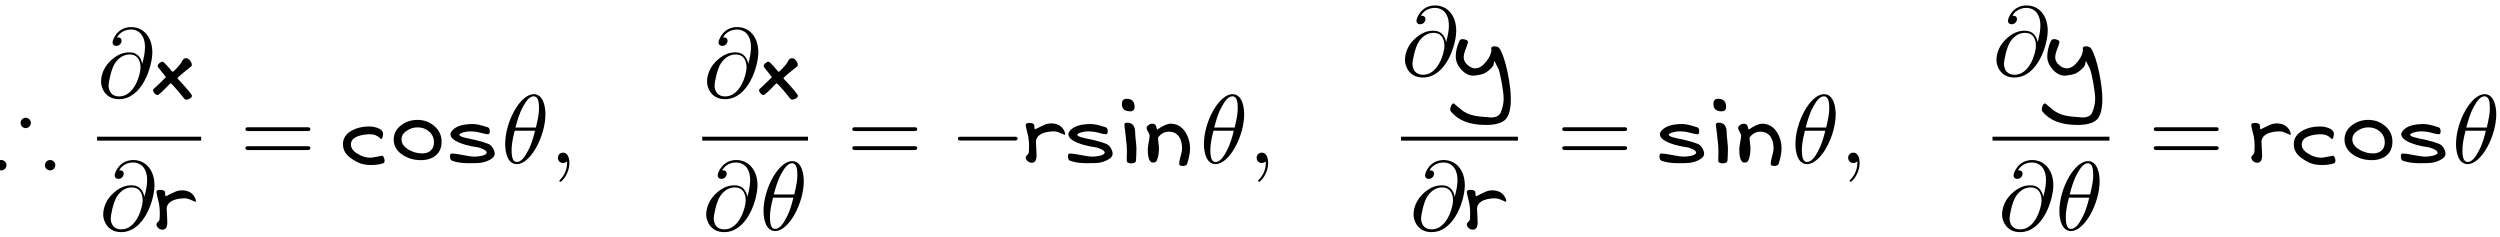
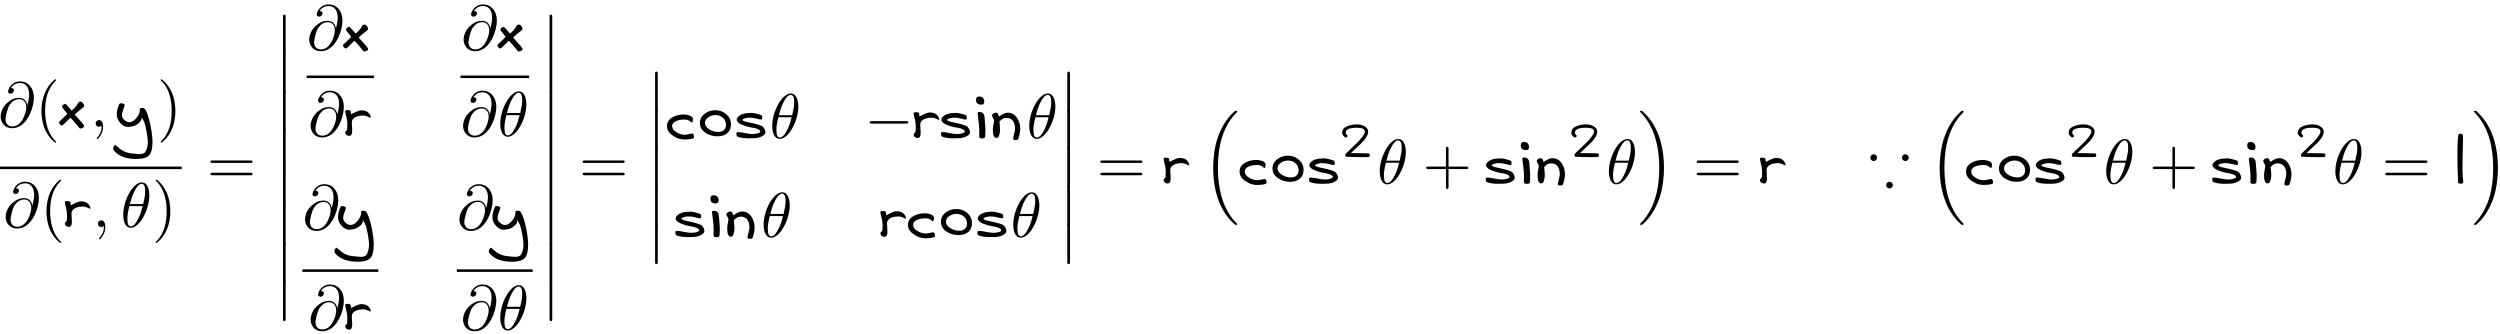
- <svg xmlns="http://www.w3.org/2000/svg" xmlns:xlink="http://www.w3.org/1999/xlink" width="255.24" height="24.13" viewBox="0 0 255.24 24.13">
+ <svg xmlns="http://www.w3.org/2000/svg" xmlns:xlink="http://www.w3.org/1999/xlink" width="393.354" height="52.408" viewBox="0 0 393.354 52.408">
  <defs>
    <g>
      <g id="glyph-0-0">
-         <path d="M 3.844 -4.094 C 3.844 -4.391 3.609 -4.625 3.312 -4.625 C 3.031 -4.625 2.797 -4.391 2.797 -4.094 C 2.797 -3.812 3.031 -3.562 3.312 -3.562 C 3.594 -3.562 3.844 -3.797 3.844 -4.094 Z M 6.344 0.219 C 6.344 -0.062 6.094 -0.312 5.812 -0.312 C 5.516 -0.312 5.281 -0.062 5.281 0.219 C 5.281 0.516 5.516 0.75 5.812 0.75 C 6.094 0.75 6.344 0.516 6.344 0.219 Z M 1.359 0.219 C 1.359 -0.062 1.109 -0.312 0.828 -0.312 C 0.531 -0.312 0.297 -0.062 0.297 0.219 C 0.297 0.516 0.531 0.75 0.828 0.75 C 1.109 0.75 1.359 0.516 1.359 0.219 Z M 1.359 0.219 " />
+         <path d="M 5.641 -4.562 C 5.641 -6.141 4.719 -7.141 3.484 -7.141 C 2.047 -7.141 1.578 -5.844 1.578 -5.562 C 1.578 -5.422 1.672 -5.219 1.969 -5.219 C 2.297 -5.219 2.5 -5.516 2.5 -5.734 C 2.5 -6.094 2.188 -6.094 2.031 -6.094 C 2.469 -6.828 3.188 -6.891 3.469 -6.891 C 4.203 -6.891 4.891 -6.375 4.891 -5.078 C 4.891 -4.688 4.828 -4.188 4.609 -3.375 C 4.516 -4 4.109 -4.562 3.328 -4.562 C 2.719 -4.562 2.078 -4.391 1.297 -3.625 C 0.469 -2.797 0.406 -1.859 0.406 -1.562 C 0.406 -0.938 0.844 0.219 2.234 0.219 C 4.609 0.219 5.641 -3.125 5.641 -4.562 Z M 4.438 -3.016 C 4.438 -2.297 3.797 -0.062 2.266 -0.062 C 1.172 -0.062 1.172 -1.094 1.172 -1.188 C 1.172 -1.453 1.422 -2.844 1.828 -3.453 C 2.219 -4.016 2.719 -4.344 3.328 -4.344 C 4.422 -4.344 4.438 -3.219 4.438 -3.016 Z M 4.438 -3.016 " />
+       </g>
+       <g id="glyph-0-1">
+         <path d="M 2.031 -0.016 C 2.031 -0.672 1.781 -1.062 1.391 -1.062 C 1.062 -1.062 0.859 -0.812 0.859 -0.531 C 0.859 -0.266 1.062 0 1.391 0 C 1.5 0 1.641 -0.047 1.734 -0.125 C 1.766 -0.156 1.781 -0.156 1.781 -0.156 C 1.781 -0.156 1.797 -0.156 1.797 -0.016 C 1.797 0.734 1.453 1.328 1.125 1.656 C 1.016 1.766 1.016 1.781 1.016 1.812 C 1.016 1.891 1.062 1.922 1.109 1.922 C 1.219 1.922 2.031 1.156 2.031 -0.016 Z M 2.031 -0.016 " />
+       </g>
+       <g id="glyph-0-2">
+         <path d="M 4.531 -4.984 C 4.531 -5.641 4.359 -7.031 3.344 -7.031 C 1.953 -7.031 0.422 -4.219 0.422 -1.938 C 0.422 -1 0.703 0.109 1.609 0.109 C 3.016 0.109 4.531 -2.75 4.531 -4.984 Z M 3.562 -3.625 L 1.469 -3.625 C 1.641 -4.25 1.844 -5.047 2.25 -5.766 C 2.516 -6.25 2.875 -6.812 3.328 -6.812 C 3.812 -6.812 3.875 -6.172 3.875 -5.609 C 3.875 -5.109 3.797 -4.609 3.562 -3.625 Z M 3.469 -3.297 C 3.359 -2.844 3.156 -2 2.766 -1.281 C 2.422 -0.594 2.047 -0.109 1.609 -0.109 C 1.281 -0.109 1.078 -0.406 1.078 -1.328 C 1.078 -1.75 1.141 -2.328 1.391 -3.297 Z M 3.469 -3.297 " />
      </g>
      <g id="glyph-1-0">
-         <path d="M 5.641 -4.562 C 5.641 -6.141 4.719 -7.141 3.484 -7.141 C 2.047 -7.141 1.578 -5.844 1.578 -5.562 C 1.578 -5.422 1.672 -5.219 1.969 -5.219 C 2.297 -5.219 2.5 -5.516 2.5 -5.734 C 2.5 -6.094 2.188 -6.094 2.031 -6.094 C 2.469 -6.828 3.188 -6.891 3.469 -6.891 C 4.203 -6.891 4.891 -6.375 4.891 -5.078 C 4.891 -4.688 4.828 -4.188 4.609 -3.375 C 4.516 -4 4.109 -4.562 3.328 -4.562 C 2.719 -4.562 2.078 -4.391 1.297 -3.625 C 0.469 -2.797 0.406 -1.859 0.406 -1.562 C 0.406 -0.938 0.844 0.219 2.234 0.219 C 4.609 0.219 5.641 -3.125 5.641 -4.562 Z M 4.438 -3.016 C 4.438 -2.297 3.797 -0.062 2.266 -0.062 C 1.172 -0.062 1.172 -1.094 1.172 -1.188 C 1.172 -1.453 1.422 -2.844 1.828 -3.453 C 2.219 -4.016 2.719 -4.344 3.328 -4.344 C 4.422 -4.344 4.438 -3.219 4.438 -3.016 Z M 4.438 -3.016 " />
+         <path d="M 3.297 2.391 C 3.297 2.359 3.297 2.344 3.125 2.172 C 1.891 0.922 1.562 -0.969 1.562 -2.5 C 1.562 -4.234 1.938 -5.969 3.172 -7.203 C 3.297 -7.328 3.297 -7.344 3.297 -7.375 C 3.297 -7.453 3.266 -7.484 3.203 -7.484 C 3.094 -7.484 2.203 -6.797 1.609 -5.531 C 1.109 -4.438 0.984 -3.328 0.984 -2.5 C 0.984 -1.719 1.094 -0.516 1.641 0.625 C 2.25 1.844 3.094 2.5 3.203 2.5 C 3.266 2.5 3.297 2.469 3.297 2.391 Z M 3.297 2.391 " />
      </g>
      <g id="glyph-1-1">
-         <path d="M 4.531 -4.984 C 4.531 -5.641 4.359 -7.031 3.344 -7.031 C 1.953 -7.031 0.422 -4.219 0.422 -1.938 C 0.422 -1 0.703 0.109 1.609 0.109 C 3.016 0.109 4.531 -2.75 4.531 -4.984 Z M 3.562 -3.625 L 1.469 -3.625 C 1.641 -4.25 1.844 -5.047 2.25 -5.766 C 2.516 -6.25 2.875 -6.812 3.328 -6.812 C 3.812 -6.812 3.875 -6.172 3.875 -5.609 C 3.875 -5.109 3.797 -4.609 3.562 -3.625 Z M 3.469 -3.297 C 3.359 -2.844 3.156 -2 2.766 -1.281 C 2.422 -0.594 2.047 -0.109 1.609 -0.109 C 1.281 -0.109 1.078 -0.406 1.078 -1.328 C 1.078 -1.75 1.141 -2.328 1.391 -3.297 Z M 3.469 -3.297 " />
+         <path d="M 2.875 -2.5 C 2.875 -3.266 2.766 -4.469 2.219 -5.609 C 1.625 -6.828 0.766 -7.484 0.672 -7.484 C 0.609 -7.484 0.562 -7.438 0.562 -7.375 C 0.562 -7.344 0.562 -7.328 0.75 -7.141 C 1.734 -6.156 2.297 -4.578 2.297 -2.5 C 2.297 -0.781 1.938 0.969 0.703 2.219 C 0.562 2.344 0.562 2.359 0.562 2.391 C 0.562 2.453 0.609 2.5 0.672 2.5 C 0.766 2.5 1.672 1.812 2.25 0.547 C 2.766 -0.547 2.875 -1.656 2.875 -2.5 Z M 2.875 -2.5 " />
      </g>
      <g id="glyph-1-2">
-         <path d="M 2.031 -0.016 C 2.031 -0.672 1.781 -1.062 1.391 -1.062 C 1.062 -1.062 0.859 -0.812 0.859 -0.531 C 0.859 -0.266 1.062 0 1.391 0 C 1.5 0 1.641 -0.047 1.734 -0.125 C 1.766 -0.156 1.781 -0.156 1.781 -0.156 C 1.781 -0.156 1.797 -0.156 1.797 -0.016 C 1.797 0.734 1.453 1.328 1.125 1.656 C 1.016 1.766 1.016 1.781 1.016 1.812 C 1.016 1.891 1.062 1.922 1.109 1.922 C 1.219 1.922 2.031 1.156 2.031 -0.016 Z M 2.031 -0.016 " />
+         <path d="M 7.188 -3.453 C 7.188 -3.656 7 -3.656 6.859 -3.656 L 0.891 -3.656 C 0.75 -3.656 0.562 -3.656 0.562 -3.453 C 0.562 -3.266 0.75 -3.266 0.891 -3.266 L 6.844 -3.266 C 7 -3.266 7.188 -3.266 7.188 -3.453 Z M 7.188 -1.531 C 7.188 -1.719 7 -1.719 6.844 -1.719 L 0.891 -1.719 C 0.75 -1.719 0.562 -1.719 0.562 -1.531 C 0.562 -1.328 0.75 -1.328 0.891 -1.328 L 6.859 -1.328 C 7 -1.328 7.188 -1.328 7.188 -1.531 Z M 7.188 -1.531 " />
+       </g>
+       <g id="glyph-1-3">
+         <path d="M 7.188 -2.5 C 7.188 -2.688 7 -2.688 6.859 -2.688 L 4.078 -2.688 L 4.078 -5.484 C 4.078 -5.625 4.078 -5.812 3.875 -5.812 C 3.672 -5.812 3.672 -5.625 3.672 -5.484 L 3.672 -2.688 L 0.891 -2.688 C 0.75 -2.688 0.562 -2.688 0.562 -2.5 C 0.562 -2.297 0.75 -2.297 0.891 -2.297 L 3.672 -2.297 L 3.672 0.5 C 3.672 0.641 3.672 0.828 3.875 0.828 C 4.078 0.828 4.078 0.641 4.078 0.5 L 4.078 -2.297 L 6.859 -2.297 C 7 -2.297 7.188 -2.297 7.188 -2.5 Z M 7.188 -2.5 " />
      </g>
      <g id="glyph-2-0">
        <path d="M 0.344 -3.156 C 0.344 -3.258 0.398 -3.359 0.516 -3.453 C 0.629 -3.555 0.738 -3.609 0.844 -3.609 C 0.914 -3.609 1.082 -3.457 1.344 -3.156 L 1.844 -2.578 C 1.926 -2.578 2.094 -2.719 2.344 -3 C 2.594 -3.27 2.742 -3.469 2.797 -3.594 C 2.91 -3.844 3.055 -3.969 3.234 -3.969 C 3.379 -3.969 3.516 -3.891 3.641 -3.734 C 3.766 -3.578 3.828 -3.426 3.828 -3.281 C 3.828 -3.207 3.801 -3.148 3.75 -3.109 L 2.984 -2.5 C 2.566 -2.156 2.359 -1.957 2.359 -1.906 C 3.348 -0.852 3.844 -0.258 3.844 -0.125 C 3.844 -0.02 3.77 0.07 3.625 0.156 C 3.5 0.227 3.379 0.266 3.266 0.266 C 3.18 0.266 3.117 0.238 3.078 0.188 C 2.773 -0.176 2.535 -0.469 2.359 -0.688 C 1.953 -1.164 1.711 -1.406 1.641 -1.406 C 0.879 -0.602 0.445 -0.203 0.344 -0.203 C 0.238 -0.203 0.133 -0.258 0.031 -0.375 C -0.07 -0.488 -0.125 -0.594 -0.125 -0.688 C -0.125 -0.738 -0.109 -0.781 -0.078 -0.812 C 0.223 -1.082 0.645 -1.488 1.188 -2.031 C 1.164 -2.062 1.008 -2.258 0.719 -2.625 C 0.469 -2.926 0.344 -3.102 0.344 -3.156 Z M 0.344 -3.156 " />
      </g>
      <g id="glyph-2-1">
+         <path d="M 0.469 -3.703 C 0.57 -3.703 0.68 -3.676 0.797 -3.625 C 0.93 -3.57 1 -3.5 1 -3.406 C 1 -3.332 0.926 -3.109 0.781 -2.734 C 0.633 -2.359 0.562 -2.062 0.562 -1.844 C 0.562 -1.562 0.688 -1.305 0.938 -1.078 C 1.195 -0.836 1.469 -0.719 1.75 -0.719 C 2.125 -0.719 2.492 -0.945 2.859 -1.406 C 3.211 -1.844 3.391 -2.254 3.391 -2.641 C 3.391 -2.648 3.383 -2.664 3.375 -2.688 C 3.375 -2.719 3.375 -2.738 3.375 -2.75 C 3.375 -2.895 3.477 -2.969 3.688 -2.969 C 3.945 -2.969 4.129 -2.891 4.234 -2.734 C 4.535 -2.254 4.812 -1.414 5.062 -0.219 C 5.27 0.844 5.375 1.707 5.375 2.375 C 5.375 3.383 5.203 4.082 4.859 4.469 C 4.492 4.863 3.816 5.062 2.828 5.062 C 1.172 5.062 -0.02 4.598 -0.75 3.672 C -0.789 3.617 -0.812 3.547 -0.812 3.453 C -0.812 3.348 -0.781 3.227 -0.719 3.094 C -0.645 2.938 -0.562 2.859 -0.469 2.859 C -0.414 2.891 -0.273 3.004 -0.047 3.203 C 0.242 3.441 0.41 3.578 0.453 3.609 C 0.922 3.941 1.516 4.141 2.234 4.203 L 3.359 4.297 C 3.879 4.297 4.211 4.113 4.359 3.75 C 4.547 3.289 4.641 2.828 4.641 2.359 C 4.641 2.035 4.578 1.516 4.453 0.797 C 4.316 0.035 4.195 -0.461 4.094 -0.703 C 4.02 -0.848 3.883 -1.109 3.688 -1.484 C 3.656 -1.285 3.629 -1.148 3.609 -1.078 C 3.555 -0.941 3.477 -0.828 3.375 -0.734 C 3.113 -0.492 2.93 -0.348 2.828 -0.297 C 2.672 -0.191 2.457 -0.113 2.188 -0.062 C 1.844 0 1.633 0.031 1.562 0.031 C 1.102 0.031 0.68 -0.18 0.297 -0.609 C -0.066 -1.023 -0.25 -1.469 -0.25 -1.938 C -0.25 -2.457 -0.117 -2.992 0.141 -3.547 C 0.191 -3.648 0.301 -3.703 0.469 -3.703 Z M 0.469 -3.703 " />
+       </g>
+       <g id="glyph-2-2">
        <path d="M 0 -3.891 C 0 -4.023 0.113 -4.094 0.344 -4.094 C 0.656 -4.094 0.832 -4.023 0.875 -3.891 C 0.875 -3.859 0.879 -3.773 0.891 -3.641 C 0.898 -3.516 0.922 -3.453 0.953 -3.453 L 0.984 -3.453 L 1.75 -3.828 C 2.039 -3.973 2.316 -4.047 2.578 -4.047 C 3.254 -4.047 3.711 -3.781 3.953 -3.25 C 4.004 -3.125 4.031 -3.023 4.031 -2.953 C 4.031 -2.898 4.016 -2.875 3.984 -2.875 C 3.984 -2.875 3.848 -2.93 3.578 -3.047 C 3.305 -3.172 3.082 -3.234 2.906 -3.234 C 2.445 -3.234 2.051 -3.164 1.719 -3.031 C 1.27 -2.832 1.047 -2.539 1.047 -2.156 C 1.047 -2.094 1.051 -1.992 1.062 -1.859 C 1.07 -1.734 1.078 -1.641 1.078 -1.578 C 1.078 -1.492 1.082 -1.363 1.094 -1.188 C 1.102 -1.008 1.109 -0.875 1.109 -0.781 C 1.109 -0.281 0.945 -0.031 0.625 -0.031 C 0.457 -0.031 0.316 -0.082 0.203 -0.188 C 0.066 -0.301 0 -0.438 0 -0.594 C 0 -0.645 0.047 -0.719 0.141 -0.812 C 0.242 -0.906 0.301 -0.984 0.312 -1.047 C 0.332 -1.254 0.344 -1.488 0.344 -1.75 C 0.344 -2.07 0.316 -2.383 0.266 -2.688 C 0.254 -2.75 0.203 -2.961 0.109 -3.328 C 0.035 -3.641 0 -3.828 0 -3.891 Z M 0 -3.891 " />
      </g>
-       <g id="glyph-2-2">
+       <g id="glyph-2-3">
        <path d="M 2.797 -2.938 C 2.328 -2.938 1.914 -2.875 1.562 -2.75 C 1.062 -2.57 0.812 -2.289 0.812 -1.906 C 0.812 -1.52 1.051 -1.191 1.531 -0.922 C 1.945 -0.672 2.363 -0.547 2.781 -0.547 C 2.926 -0.547 3.113 -0.57 3.344 -0.625 C 3.645 -0.688 3.836 -0.723 3.922 -0.734 L 3.969 -0.75 C 4.051 -0.75 4.125 -0.68 4.188 -0.547 C 4.227 -0.453 4.25 -0.348 4.25 -0.234 C 4.25 -0.078 4.195 0.008 4.094 0.031 C 3.738 0.145 3.328 0.203 2.859 0.203 C 2.297 0.203 1.82 0.098 1.438 -0.109 C 0.988 -0.348 0.656 -0.582 0.438 -0.812 C 0.145 -1.125 0 -1.492 0 -1.922 C 0 -2.523 0.305 -2.992 0.922 -3.328 C 1.422 -3.598 2 -3.734 2.656 -3.734 C 2.977 -3.734 3.273 -3.68 3.547 -3.578 C 3.91 -3.441 4.094 -3.238 4.094 -2.969 C 4.094 -2.875 4.078 -2.773 4.047 -2.672 C 4.016 -2.523 3.969 -2.453 3.906 -2.453 C 3.883 -2.453 3.859 -2.469 3.828 -2.5 C 3.547 -2.789 3.203 -2.938 2.797 -2.938 Z M 2.797 -2.938 " />
      </g>
-       <g id="glyph-2-3">
+       <g id="glyph-2-4">
        <path d="M 2.422 -4.406 C 3.078 -4.406 3.645 -4.203 4.125 -3.797 C 4.633 -3.367 4.891 -2.832 4.891 -2.188 C 4.891 -1.57 4.688 -1.098 4.281 -0.766 C 3.895 -0.453 3.391 -0.297 2.766 -0.297 C 2.086 -0.297 1.477 -0.469 0.938 -0.812 C 0.312 -1.219 0 -1.742 0 -2.391 C 0 -2.992 0.258 -3.488 0.781 -3.875 C 1.25 -4.227 1.797 -4.406 2.422 -4.406 Z M 0.797 -2.422 C 0.797 -1.992 1.051 -1.633 1.562 -1.344 C 1.988 -1.102 2.438 -0.984 2.906 -0.984 C 3.27 -0.984 3.555 -1.078 3.766 -1.266 C 3.992 -1.461 4.109 -1.738 4.109 -2.094 C 4.109 -2.562 3.941 -2.938 3.609 -3.219 C 3.297 -3.5 2.906 -3.641 2.438 -3.641 C 2.051 -3.641 1.695 -3.535 1.375 -3.328 C 0.988 -3.086 0.797 -2.785 0.797 -2.422 Z M 0.797 -2.422 " />
      </g>
-       <g id="glyph-2-4">
+       <g id="glyph-2-5">
        <path d="M 4.531 -0.938 C 4.531 -0.738 4.406 -0.562 4.156 -0.406 C 3.832 -0.195 3.457 -0.066 3.031 -0.016 C 2.844 0.004 2.445 0.016 1.844 0.016 C 1.227 0.016 0.688 -0.062 0.219 -0.219 C 0.051 -0.27 -0.031 -0.426 -0.031 -0.688 C -0.031 -0.875 0.031 -0.969 0.156 -0.969 C 0.414 -0.969 0.801 -0.914 1.312 -0.812 C 1.82 -0.707 2.211 -0.656 2.484 -0.656 C 2.691 -0.656 2.926 -0.68 3.188 -0.734 C 3.539 -0.816 3.719 -0.926 3.719 -1.062 C 3.719 -1.219 3.531 -1.363 3.156 -1.5 C 3.031 -1.551 2.906 -1.586 2.781 -1.609 C 2.395 -1.66 1.988 -1.742 1.562 -1.859 C 0.531 -2.16 0.016 -2.52 0.016 -2.938 C 0.016 -3.062 0.078 -3.191 0.203 -3.328 C 0.586 -3.766 1.289 -3.984 2.312 -3.984 C 2.664 -3.984 3.176 -3.867 3.844 -3.641 C 3.969 -3.598 4.031 -3.461 4.031 -3.234 C 4.031 -3.035 3.969 -2.938 3.844 -2.938 C 3.707 -2.938 3.453 -2.988 3.078 -3.094 C 2.773 -3.188 2.398 -3.234 1.953 -3.234 C 1.805 -3.234 1.609 -3.203 1.359 -3.141 C 1.066 -3.055 0.922 -2.973 0.922 -2.891 C 0.922 -2.805 1.047 -2.723 1.297 -2.641 C 1.504 -2.578 1.941 -2.477 2.609 -2.344 C 3.148 -2.219 3.578 -2.086 3.891 -1.953 C 4.066 -1.879 4.219 -1.738 4.344 -1.531 C 4.469 -1.32 4.531 -1.125 4.531 -0.938 Z M 4.531 -0.938 " />
      </g>
-       <g id="glyph-2-5">
+       <g id="glyph-2-6">
        <path d="M 0.547 -3.906 C 0.547 -4.051 0.641 -4.125 0.828 -4.125 C 1.379 -4.125 1.656 -3.773 1.656 -3.078 C 1.656 -2.898 1.676 -2.633 1.719 -2.281 C 1.758 -1.938 1.781 -1.676 1.781 -1.5 C 1.781 -1.039 1.766 -0.617 1.734 -0.234 C 1.711 -0.055 1.551 0.031 1.25 0.031 C 0.945 0.031 0.797 -0.062 0.797 -0.25 C 0.797 -0.344 0.797 -0.484 0.797 -0.672 C 0.805 -0.859 0.812 -1 0.812 -1.094 C 0.812 -1.582 0.766 -2.18 0.672 -2.891 C 0.586 -3.523 0.547 -3.863 0.547 -3.906 Z M 0.781 -6.562 C 1.32 -6.562 1.594 -6.285 1.594 -5.734 C 1.594 -5.43 1.441 -5.281 1.141 -5.281 C 0.578 -5.281 0.297 -5.531 0.297 -6.031 C 0.297 -6.383 0.457 -6.562 0.781 -6.562 Z M 0.781 -6.562 " />
      </g>
-       <g id="glyph-2-6">
+       <g id="glyph-2-7">
        <path d="M 0.906 -3.406 C 1.477 -3.812 1.941 -4.016 2.297 -4.016 C 2.91 -4.016 3.406 -3.734 3.781 -3.172 C 4.102 -2.68 4.266 -2.113 4.266 -1.469 C 4.266 -1.031 4.164 -0.516 3.969 0.078 C 3.926 0.223 3.773 0.297 3.516 0.297 C 3.273 0.297 3.156 0.223 3.156 0.078 C 3.156 -0.078 3.203 -0.328 3.297 -0.672 C 3.398 -1.023 3.453 -1.297 3.453 -1.484 C 3.453 -1.973 3.352 -2.367 3.156 -2.672 C 2.914 -3.023 2.562 -3.203 2.094 -3.203 C 1.664 -3.203 1.301 -3.004 1 -2.609 L 1 -2.578 C 1 -2.453 1.016 -2.27 1.047 -2.031 C 1.078 -1.801 1.094 -1.629 1.094 -1.516 C 1.094 -0.992 1.016 -0.566 0.859 -0.234 C 0.797 -0.109 0.672 -0.047 0.484 -0.047 C 0.129 -0.047 -0.047 -0.5 -0.047 -1.406 C -0.047 -1.562 -0.016 -1.801 0.047 -2.125 C 0.109 -2.457 0.141 -2.688 0.141 -2.812 C 0.141 -2.883 0.086 -3.008 -0.016 -3.188 C -0.117 -3.375 -0.172 -3.5 -0.172 -3.562 C -0.172 -3.688 -0.098 -3.797 0.047 -3.891 C 0.16 -3.973 0.285 -4.016 0.422 -4.016 C 0.598 -4.016 0.719 -3.945 0.781 -3.812 Z M 0.906 -3.406 " />
      </g>
-       <g id="glyph-2-7">
-         <path d="M 0.469 -3.703 C 0.57 -3.703 0.68 -3.676 0.797 -3.625 C 0.93 -3.57 1 -3.5 1 -3.406 C 1 -3.332 0.926 -3.109 0.781 -2.734 C 0.633 -2.359 0.562 -2.062 0.562 -1.844 C 0.562 -1.562 0.688 -1.305 0.938 -1.078 C 1.195 -0.836 1.469 -0.719 1.75 -0.719 C 2.125 -0.719 2.492 -0.945 2.859 -1.406 C 3.211 -1.844 3.391 -2.254 3.391 -2.641 C 3.391 -2.648 3.383 -2.664 3.375 -2.688 C 3.375 -2.719 3.375 -2.738 3.375 -2.75 C 3.375 -2.895 3.477 -2.969 3.688 -2.969 C 3.945 -2.969 4.129 -2.891 4.234 -2.734 C 4.535 -2.254 4.812 -1.414 5.062 -0.219 C 5.27 0.844 5.375 1.707 5.375 2.375 C 5.375 3.383 5.203 4.082 4.859 4.469 C 4.492 4.863 3.816 5.062 2.828 5.062 C 1.172 5.062 -0.02 4.598 -0.75 3.672 C -0.789 3.617 -0.812 3.547 -0.812 3.453 C -0.812 3.348 -0.781 3.227 -0.719 3.094 C -0.645 2.938 -0.562 2.859 -0.469 2.859 C -0.414 2.891 -0.273 3.004 -0.047 3.203 C 0.242 3.441 0.41 3.578 0.453 3.609 C 0.922 3.941 1.516 4.141 2.234 4.203 L 3.359 4.297 C 3.879 4.297 4.211 4.113 4.359 3.75 C 4.547 3.289 4.641 2.828 4.641 2.359 C 4.641 2.035 4.578 1.516 4.453 0.797 C 4.316 0.035 4.195 -0.461 4.094 -0.703 C 4.02 -0.848 3.883 -1.109 3.688 -1.484 C 3.656 -1.285 3.629 -1.148 3.609 -1.078 C 3.555 -0.941 3.477 -0.828 3.375 -0.734 C 3.113 -0.492 2.93 -0.348 2.828 -0.297 C 2.672 -0.191 2.457 -0.113 2.188 -0.062 C 1.844 0 1.633 0.031 1.562 0.031 C 1.102 0.031 0.68 -0.18 0.297 -0.609 C -0.066 -1.023 -0.25 -1.469 -0.25 -1.938 C -0.25 -2.457 -0.117 -2.992 0.141 -3.547 C 0.191 -3.648 0.301 -3.703 0.469 -3.703 Z M 0.469 -3.703 " />
+       <g id="glyph-2-8">
+         <path d="M 1.875 -7.859 C 2.094 -7.859 2.219 -7.785 2.25 -7.641 C 2.258 -7.547 2.266 -7.289 2.266 -6.875 C 2.266 -6.406 2.25 -5.703 2.219 -4.766 C 2.195 -3.828 2.188 -3.125 2.188 -2.656 C 2.188 -2.02 2.203 -1.473 2.234 -1.016 C 2.234 -0.961 2.25 -0.832 2.281 -0.625 C 2.301 -0.457 2.312 -0.328 2.312 -0.234 C 2.312 -0.078 2.172 0 1.891 0 C 1.66 0 1.531 -0.066 1.5 -0.203 C 1.488 -0.254 1.473 -0.625 1.453 -1.312 C 1.41 -2.383 1.391 -3.422 1.391 -4.422 C 1.391 -6.379 1.445 -7.473 1.562 -7.703 C 1.602 -7.805 1.707 -7.859 1.875 -7.859 Z M 1.875 -7.859 " />
      </g>
      <g id="glyph-3-0">
-         <path d="M 7.188 -3.453 C 7.188 -3.656 7 -3.656 6.859 -3.656 L 0.891 -3.656 C 0.75 -3.656 0.562 -3.656 0.562 -3.453 C 0.562 -3.266 0.75 -3.266 0.891 -3.266 L 6.844 -3.266 C 7 -3.266 7.188 -3.266 7.188 -3.453 Z M 7.188 -1.531 C 7.188 -1.719 7 -1.719 6.844 -1.719 L 0.891 -1.719 C 0.75 -1.719 0.562 -1.719 0.562 -1.531 C 0.562 -1.328 0.75 -1.328 0.891 -1.328 L 6.859 -1.328 C 7 -1.328 7.188 -1.328 7.188 -1.531 Z M 7.188 -1.531 " />
+         <path d="M 1.875 5.828 L 1.875 0.156 C 1.875 0 1.875 -0.203 1.672 -0.203 C 1.453 -0.203 1.453 -0.016 1.453 0.156 L 1.453 5.828 C 1.453 5.984 1.453 6.188 1.656 6.188 C 1.875 6.188 1.875 5.984 1.875 5.828 Z M 1.875 5.828 " />
+       </g>
+       <g id="glyph-3-1">
+         <path d="M 5.578 17.438 C 5.578 17.391 5.562 17.375 5.547 17.344 C 5.188 16.984 4.641 16.438 4.031 15.344 C 2.953 13.422 2.547 10.969 2.547 8.578 C 2.547 4.141 3.812 1.547 5.547 -0.219 C 5.578 -0.25 5.578 -0.297 5.578 -0.297 C 5.578 -0.406 5.516 -0.406 5.391 -0.406 C 5.266 -0.406 5.25 -0.406 5.156 -0.312 C 4.203 0.5 3.141 1.891 2.453 3.984 C 2.031 5.297 1.797 6.906 1.797 8.562 C 1.797 10.922 2.219 13.594 3.781 15.906 C 4.062 16.297 4.422 16.719 4.422 16.719 C 4.531 16.844 4.672 17 4.75 17.062 L 5.141 17.422 C 5.156 17.438 5.25 17.531 5.25 17.531 L 5.469 17.531 C 5.5 17.531 5.578 17.531 5.578 17.438 Z M 5.578 17.438 " />
+       </g>
+       <g id="glyph-3-2">
+         <path d="M 4.141 8.562 C 4.141 5.703 3.484 2.656 1.516 0.422 C 1.375 0.266 1 -0.125 0.766 -0.344 C 0.703 -0.406 0.672 -0.406 0.547 -0.406 C 0.453 -0.406 0.359 -0.406 0.359 -0.297 C 0.359 -0.266 0.406 -0.219 0.422 -0.203 C 0.75 0.156 1.297 0.703 1.906 1.797 C 2.984 3.703 3.391 6.172 3.391 8.562 C 3.391 12.891 2.188 15.531 0.406 17.359 C 0.375 17.375 0.359 17.406 0.359 17.438 C 0.359 17.531 0.453 17.531 0.547 17.531 C 0.672 17.531 0.703 17.531 0.781 17.453 C 1.734 16.641 2.797 15.25 3.484 13.156 C 3.922 11.781 4.141 10.172 4.141 8.562 Z M 4.141 8.562 " />
      </g>
      <g id="glyph-4-0">
        <path d="M 6.922 -2.5 C 6.922 -2.688 6.734 -2.688 6.594 -2.688 L 1.156 -2.688 C 1.016 -2.688 0.828 -2.688 0.828 -2.5 C 0.828 -2.297 1.016 -2.297 1.156 -2.297 L 6.594 -2.297 C 6.734 -2.297 6.922 -2.297 6.922 -2.5 Z M 6.922 -2.5 " />
      </g>
+       <g id="glyph-5-0">
+         <path d="M 0 -3.859 C 0 -4.316 0.207 -4.645 0.625 -4.844 C 1.156 -5.094 1.723 -5.219 2.328 -5.219 C 2.754 -5.219 3.133 -5.129 3.469 -4.953 C 3.883 -4.734 4.094 -4.43 4.094 -4.047 C 4.094 -3.648 3.844 -3.164 3.344 -2.594 C 3.102 -2.312 2.691 -1.914 2.109 -1.406 C 1.891 -1.207 1.645 -0.969 1.375 -0.688 C 1.477 -0.688 1.766 -0.688 2.234 -0.688 C 2.734 -0.676 3.133 -0.672 3.438 -0.672 C 3.656 -0.672 3.91 -0.66 4.203 -0.641 C 4.297 -0.617 4.344 -0.535 4.344 -0.391 C 4.344 -0.203 4.281 -0.098 4.156 -0.078 C 4.082 -0.066 3.816 -0.062 3.359 -0.062 C 3.18 -0.062 2.695 -0.066 1.906 -0.078 C 1.445 -0.086 1.031 -0.102 0.656 -0.125 C 0.551 -0.133 0.5 -0.211 0.5 -0.359 C 0.5 -0.484 0.535 -0.578 0.609 -0.641 C 0.992 -1.004 1.566 -1.555 2.328 -2.297 C 3.16 -3.129 3.578 -3.734 3.578 -4.109 C 3.578 -4.492 3.156 -4.688 2.312 -4.688 C 1.145 -4.688 0.562 -4.426 0.562 -3.906 C 0.562 -3.832 0.609 -3.734 0.703 -3.609 C 0.805 -3.492 0.859 -3.422 0.859 -3.391 C 0.859 -3.328 0.816 -3.27 0.734 -3.219 C 0.672 -3.164 0.609 -3.141 0.547 -3.141 C 0.504 -3.141 0.41 -3.211 0.266 -3.359 C 0.086 -3.535 0 -3.703 0 -3.859 Z M 0 -3.859 " />
+       </g>
+       <g id="glyph-6-0">
+         <path d="M 1.359 -4.094 C 1.359 -4.391 1.109 -4.625 0.828 -4.625 C 0.531 -4.625 0.297 -4.391 0.297 -4.094 C 0.297 -3.812 0.531 -3.562 0.828 -3.562 C 1.109 -3.562 1.359 -3.797 1.359 -4.094 Z M 3.844 0.219 C 3.844 -0.062 3.609 -0.312 3.312 -0.312 C 3.031 -0.312 2.797 -0.062 2.797 0.219 C 2.797 0.516 3.031 0.75 3.312 0.75 C 3.609 0.75 3.844 0.516 3.844 0.219 Z M 6.344 -4.094 C 6.344 -4.391 6.094 -4.625 5.812 -4.625 C 5.516 -4.625 5.281 -4.391 5.281 -4.094 C 5.281 -3.812 5.516 -3.562 5.812 -3.562 C 6.094 -3.562 6.344 -3.797 6.344 -4.094 Z M 6.344 -4.094 " />
+       </g>
    </g>
    <clipPath id="clip-0">
-       <path clip-rule="nonzero" d="M 10 16 L 16 16 L 16 23.695 L 10 23.695 Z M 10 16 " />
+       <path clip-rule="nonzero" d="M 48 44 L 55 44 L 55 52.113 L 48 52.113 Z M 48 44 " />
    </clipPath>
    <clipPath id="clip-1">
-       <path clip-rule="nonzero" d="M 15 19 L 21 19 L 21 23.695 L 15 23.695 Z M 15 19 " />
+       <path clip-rule="nonzero" d="M 72 44 L 79 44 L 79 52.113 L 72 52.113 Z M 72 44 " />
    </clipPath>
    <clipPath id="clip-2">
-       <path clip-rule="nonzero" d="M 72 16 L 78 16 L 78 23.695 L 72 23.695 Z M 72 16 " />
+       <path clip-rule="nonzero" d="M 78 44 L 83 44 L 83 52.113 L 78 52.113 Z M 78 44 " />
    </clipPath>
    <clipPath id="clip-3">
-       <path clip-rule="nonzero" d="M 77 16 L 83 16 L 83 23.695 L 77 23.695 Z M 77 16 " />
-     </clipPath>
-     <clipPath id="clip-4">
-       <path clip-rule="nonzero" d="M 144 16 L 150 16 L 150 23.695 L 144 23.695 Z M 144 16 " />
-     </clipPath>
-     <clipPath id="clip-5">
-       <path clip-rule="nonzero" d="M 149 19 L 154 19 L 154 23.695 L 149 23.695 Z M 149 19 " />
-     </clipPath>
-     <clipPath id="clip-6">
-       <path clip-rule="nonzero" d="M 204 16 L 210 16 L 210 23.695 L 204 23.695 Z M 204 16 " />
-     </clipPath>
-     <clipPath id="clip-7">
-       <path clip-rule="nonzero" d="M 210 16 L 215 16 L 215 23.695 L 210 23.695 Z M 210 16 " />
-     </clipPath>
-     <clipPath id="clip-8">
-       <path clip-rule="nonzero" d="M 250 9 L 254.859 9 L 254.859 17 L 250 17 Z M 250 9 " />
+       <path clip-rule="nonzero" d="M 389 17 L 393.031 17 L 393.031 36 L 389 36 Z M 389 17 " />
    </clipPath>
  </defs>
  <g fill="rgb(0%, 0%, 0%)" fill-opacity="1">
-     <use xlink:href="#glyph-0-0" x="-0.694" y="16.646" />
-   </g>
-   <g fill="rgb(0%, 0%, 0%)" fill-opacity="1">
-     <use xlink:href="#glyph-1-0" x="9.911" y="9.906" />
-   </g>
-   <g fill="rgb(0%, 0%, 0%)" fill-opacity="1">
-     <use xlink:href="#glyph-2-0" x="15.754" y="9.906" />
-   </g>
-   <path fill="none" stroke-width="0.399" stroke-linecap="butt" stroke-linejoin="miter" stroke="rgb(0%, 0%, 0%)" stroke-opacity="1" stroke-miterlimit="10" d="M 170.616 -24.337 L 181.241 -24.337 " transform="matrix(1, 0, 0, -1, -160.706, -10.181)" />
+     <use xlink:href="#glyph-0-0" x="-0.308" y="19.951" />
+   </g>
+   <g fill="rgb(0%, 0%, 0%)" fill-opacity="1">
+     <use xlink:href="#glyph-1-0" x="5.535" y="19.951" />
+   </g>
+   <g fill="rgb(0%, 0%, 0%)" fill-opacity="1">
+     <use xlink:href="#glyph-2-0" x="9.41" y="19.951" />
+   </g>
+   <g fill="rgb(0%, 0%, 0%)" fill-opacity="1">
+     <use xlink:href="#glyph-0-1" x="14.191" y="19.951" />
+   </g>
+   <g fill="rgb(0%, 0%, 0%)" fill-opacity="1">
+     <use xlink:href="#glyph-2-1" x="18.619" y="19.951" />
+   </g>
+   <g fill="rgb(0%, 0%, 0%)" fill-opacity="1">
+     <use xlink:href="#glyph-1-1" x="24.717" y="19.951" />
+   </g>
+   <path fill="none" stroke-width="0.399" stroke-linecap="butt" stroke-linejoin="miter" stroke="rgb(0%, 0%, 0%)" stroke-opacity="1" stroke-miterlimit="10" d="M 91.022 -36.452 L 119.921 -36.452 " transform="matrix(1, 0, 0, -1, -91.331, -10.042)" />
+   <g fill="rgb(0%, 0%, 0%)" fill-opacity="1">
+     <use xlink:href="#glyph-0-0" x="0.483" y="35.734" />
+   </g>
+   <g fill="rgb(0%, 0%, 0%)" fill-opacity="1">
+     <use xlink:href="#glyph-1-0" x="6.326" y="35.734" />
+   </g>
+   <g fill="rgb(0%, 0%, 0%)" fill-opacity="1">
+     <use xlink:href="#glyph-2-2" x="10.201" y="35.734" />
+   </g>
+   <g fill="rgb(0%, 0%, 0%)" fill-opacity="1">
+     <use xlink:href="#glyph-0-1" x="14.545" y="35.734" />
+   </g>
+   <g fill="rgb(0%, 0%, 0%)" fill-opacity="1">
+     <use xlink:href="#glyph-0-2" x="18.966" y="35.734" />
+   </g>
+   <g fill="rgb(0%, 0%, 0%)" fill-opacity="1">
+     <use xlink:href="#glyph-1-1" x="23.926" y="35.734" />
+   </g>
+   <g fill="rgb(0%, 0%, 0%)" fill-opacity="1">
+     <use xlink:href="#glyph-1-2" x="32.554" y="28.9" />
+   </g>
+   <g fill="rgb(0%, 0%, 0%)" fill-opacity="1">
+     <use xlink:href="#glyph-3-0" x="43.071" y="2.499" />
+   </g>
+   <g fill="rgb(0%, 0%, 0%)" fill-opacity="1">
+     <use xlink:href="#glyph-3-0" x="43.071" y="8.477" />
+   </g>
+   <g fill="rgb(0%, 0%, 0%)" fill-opacity="1">
+     <use xlink:href="#glyph-3-0" x="43.071" y="14.454" />
+   </g>
+   <g fill="rgb(0%, 0%, 0%)" fill-opacity="1">
+     <use xlink:href="#glyph-3-0" x="43.071" y="20.432" />
+   </g>
+   <g fill="rgb(0%, 0%, 0%)" fill-opacity="1">
+     <use xlink:href="#glyph-3-0" x="43.071" y="26.41" />
+   </g>
+   <g fill="rgb(0%, 0%, 0%)" fill-opacity="1">
+     <use xlink:href="#glyph-3-0" x="43.071" y="32.387" />
+   </g>
+   <g fill="rgb(0%, 0%, 0%)" fill-opacity="1">
+     <use xlink:href="#glyph-3-0" x="43.071" y="38.365" />
+   </g>
+   <g fill="rgb(0%, 0%, 0%)" fill-opacity="1">
+     <use xlink:href="#glyph-3-0" x="43.071" y="44.342" />
+   </g>
+   <g fill="rgb(0%, 0%, 0%)" fill-opacity="1">
+     <use xlink:href="#glyph-0-0" x="48.245" y="7.835" />
+   </g>
+   <g fill="rgb(0%, 0%, 0%)" fill-opacity="1">
+     <use xlink:href="#glyph-2-0" x="54.088" y="7.835" />
+   </g>
+   <path fill="none" stroke-width="0.399" stroke-linecap="butt" stroke-linejoin="miter" stroke="rgb(0%, 0%, 0%)" stroke-opacity="1" stroke-miterlimit="10" d="M 139.577 -22.128 L 150.198 -22.128 " transform="matrix(1, 0, 0, -1, -91.331, -10.042)" />
+   <g fill="rgb(0%, 0%, 0%)" fill-opacity="1">
+     <use xlink:href="#glyph-0-0" x="48.464" y="21.409" />
+   </g>
+   <g fill="rgb(0%, 0%, 0%)" fill-opacity="1">
+     <use xlink:href="#glyph-2-2" x="54.307" y="21.409" />
+   </g>
+   <g fill="rgb(0%, 0%, 0%)" fill-opacity="1">
+     <use xlink:href="#glyph-0-0" x="72.539" y="7.835" />
+   </g>
+   <g fill="rgb(0%, 0%, 0%)" fill-opacity="1">
+     <use xlink:href="#glyph-2-0" x="78.382" y="7.835" />
+   </g>
+   <path fill="none" stroke-width="0.399" stroke-linecap="butt" stroke-linejoin="miter" stroke="rgb(0%, 0%, 0%)" stroke-opacity="1" stroke-miterlimit="10" d="M 163.784 -22.128 L 174.581 -22.128 " transform="matrix(1, 0, 0, -1, -91.331, -10.042)" />
+   <g fill="rgb(0%, 0%, 0%)" fill-opacity="1">
+     <use xlink:href="#glyph-0-0" x="72.453" y="21.409" />
+   </g>
+   <g fill="rgb(0%, 0%, 0%)" fill-opacity="1">
+     <use xlink:href="#glyph-0-2" x="78.29" y="21.409" />
+   </g>
+   <g fill="rgb(0%, 0%, 0%)" fill-opacity="1">
+     <use xlink:href="#glyph-0-0" x="47.587" y="36.119" />
+   </g>
+   <g fill="rgb(0%, 0%, 0%)" fill-opacity="1">
+     <use xlink:href="#glyph-2-1" x="53.43" y="36.119" />
+   </g>
+   <path fill="none" stroke-width="0.399" stroke-linecap="butt" stroke-linejoin="miter" stroke="rgb(0%, 0%, 0%)" stroke-opacity="1" stroke-miterlimit="10" d="M 138.917 -52.62 L 150.858 -52.62 " transform="matrix(1, 0, 0, -1, -91.331, -10.042)" />
  <g clip-path="url(#clip-0)">
    <g fill="rgb(0%, 0%, 0%)" fill-opacity="1">
-       <use xlink:href="#glyph-1-0" x="10.13" y="23.48" />
-     </g>
-   </g>
+       <use xlink:href="#glyph-0-0" x="48.464" y="51.902" />
+     </g>
+   </g>
+   <g fill="rgb(0%, 0%, 0%)" fill-opacity="1">
+     <use xlink:href="#glyph-2-2" x="54.307" y="51.902" />
+   </g>
+   <g fill="rgb(0%, 0%, 0%)" fill-opacity="1">
+     <use xlink:href="#glyph-0-0" x="71.881" y="36.119" />
+   </g>
+   <g fill="rgb(0%, 0%, 0%)" fill-opacity="1">
+     <use xlink:href="#glyph-2-1" x="77.724" y="36.119" />
+   </g>
+   <path fill="none" stroke-width="0.399" stroke-linecap="butt" stroke-linejoin="miter" stroke="rgb(0%, 0%, 0%)" stroke-opacity="1" stroke-miterlimit="10" d="M 163.214 -52.62 L 175.151 -52.62 " transform="matrix(1, 0, 0, -1, -91.331, -10.042)" />
  <g clip-path="url(#clip-1)">
    <g fill="rgb(0%, 0%, 0%)" fill-opacity="1">
-       <use xlink:href="#glyph-2-1" x="15.972" y="23.48" />
-     </g>
-   </g>
-   <g fill="rgb(0%, 0%, 0%)" fill-opacity="1">
-     <use xlink:href="#glyph-3-0" x="24.498" y="16.646" />
-   </g>
-   <g fill="rgb(0%, 0%, 0%)" fill-opacity="1">
-     <use xlink:href="#glyph-2-2" x="35.015" y="16.646" />
-     <use xlink:href="#glyph-2-3" x="40.196" y="16.646" />
-     <use xlink:href="#glyph-2-4" x="45.974" y="16.646" />
-   </g>
-   <g fill="rgb(0%, 0%, 0%)" fill-opacity="1">
-     <use xlink:href="#glyph-1-1" x="51.155" y="16.646" />
-   </g>
-   <g fill="rgb(0%, 0%, 0%)" fill-opacity="1">
-     <use xlink:href="#glyph-1-2" x="56.1" y="16.646" />
-   </g>
-   <g fill="rgb(0%, 0%, 0%)" fill-opacity="1">
-     <use xlink:href="#glyph-1-0" x="71.781" y="9.906" />
-   </g>
-   <g fill="rgb(0%, 0%, 0%)" fill-opacity="1">
-     <use xlink:href="#glyph-2-0" x="77.623" y="9.906" />
-   </g>
-   <path fill="none" stroke-width="0.399" stroke-linecap="butt" stroke-linejoin="miter" stroke="rgb(0%, 0%, 0%)" stroke-opacity="1" stroke-miterlimit="10" d="M 232.401 -24.337 L 243.198 -24.337 " transform="matrix(1, 0, 0, -1, -160.706, -10.181)" />
+       <use xlink:href="#glyph-0-0" x="72.453" y="51.902" />
+     </g>
+   </g>
  <g clip-path="url(#clip-2)">
    <g fill="rgb(0%, 0%, 0%)" fill-opacity="1">
-       <use xlink:href="#glyph-1-0" x="71.695" y="23.48" />
-     </g>
+       <use xlink:href="#glyph-0-2" x="78.29" y="51.902" />
+     </g>
+   </g>
+   <g fill="rgb(0%, 0%, 0%)" fill-opacity="1">
+     <use xlink:href="#glyph-3-0" x="85.017" y="2.499" />
+   </g>
+   <g fill="rgb(0%, 0%, 0%)" fill-opacity="1">
+     <use xlink:href="#glyph-3-0" x="85.017" y="8.477" />
+   </g>
+   <g fill="rgb(0%, 0%, 0%)" fill-opacity="1">
+     <use xlink:href="#glyph-3-0" x="85.017" y="14.454" />
+   </g>
+   <g fill="rgb(0%, 0%, 0%)" fill-opacity="1">
+     <use xlink:href="#glyph-3-0" x="85.017" y="20.432" />
+   </g>
+   <g fill="rgb(0%, 0%, 0%)" fill-opacity="1">
+     <use xlink:href="#glyph-3-0" x="85.017" y="26.41" />
+   </g>
+   <g fill="rgb(0%, 0%, 0%)" fill-opacity="1">
+     <use xlink:href="#glyph-3-0" x="85.017" y="32.387" />
+   </g>
+   <g fill="rgb(0%, 0%, 0%)" fill-opacity="1">
+     <use xlink:href="#glyph-3-0" x="85.017" y="38.365" />
+   </g>
+   <g fill="rgb(0%, 0%, 0%)" fill-opacity="1">
+     <use xlink:href="#glyph-3-0" x="85.017" y="44.342" />
+   </g>
+   <g fill="rgb(0%, 0%, 0%)" fill-opacity="1">
+     <use xlink:href="#glyph-1-2" x="91.105" y="28.9" />
+   </g>
+   <g fill="rgb(0%, 0%, 0%)" fill-opacity="1">
+     <use xlink:href="#glyph-3-0" x="101.621" y="11.465" />
+   </g>
+   <g fill="rgb(0%, 0%, 0%)" fill-opacity="1">
+     <use xlink:href="#glyph-3-0" x="101.621" y="17.443" />
+   </g>
+   <g fill="rgb(0%, 0%, 0%)" fill-opacity="1">
+     <use xlink:href="#glyph-3-0" x="101.621" y="23.421" />
+   </g>
+   <g fill="rgb(0%, 0%, 0%)" fill-opacity="1">
+     <use xlink:href="#glyph-3-0" x="101.621" y="29.398" />
+   </g>
+   <g fill="rgb(0%, 0%, 0%)" fill-opacity="1">
+     <use xlink:href="#glyph-3-0" x="101.621" y="35.376" />
+   </g>
+   <g fill="rgb(0%, 0%, 0%)" fill-opacity="1">
+     <use xlink:href="#glyph-2-3" x="104.942" y="21.747" />
+     <use xlink:href="#glyph-2-4" x="110.123" y="21.747" />
+     <use xlink:href="#glyph-2-5" x="115.901" y="21.747" />
+   </g>
+   <g fill="rgb(0%, 0%, 0%)" fill-opacity="1">
+     <use xlink:href="#glyph-0-2" x="121.083" y="21.747" />
+   </g>
+   <g fill="rgb(0%, 0%, 0%)" fill-opacity="1">
+     <use xlink:href="#glyph-4-0" x="135.999" y="21.747" />
+   </g>
+   <g fill="rgb(0%, 0%, 0%)" fill-opacity="1">
+     <use xlink:href="#glyph-2-2" x="143.748" y="21.747" />
+     <use xlink:href="#glyph-2-5" x="148.092" y="21.747" />
+     <use xlink:href="#glyph-2-6" x="153.272" y="21.747" />
+     <use xlink:href="#glyph-2-7" x="156.261" y="21.747" />
+   </g>
+   <g fill="rgb(0%, 0%, 0%)" fill-opacity="1">
+     <use xlink:href="#glyph-0-2" x="161.523" y="21.747" />
+   </g>
+   <g fill="rgb(0%, 0%, 0%)" fill-opacity="1">
+     <use xlink:href="#glyph-2-5" x="106.297" y="37.289" />
+     <use xlink:href="#glyph-2-6" x="111.478" y="37.289" />
+     <use xlink:href="#glyph-2-7" x="114.466" y="37.289" />
+   </g>
+   <g fill="rgb(0%, 0%, 0%)" fill-opacity="1">
+     <use xlink:href="#glyph-0-2" x="119.728" y="37.289" />
+   </g>
+   <g fill="rgb(0%, 0%, 0%)" fill-opacity="1">
+     <use xlink:href="#glyph-2-2" x="138.519" y="37.289" />
+     <use xlink:href="#glyph-2-3" x="142.863" y="37.289" />
+     <use xlink:href="#glyph-2-4" x="148.043" y="37.289" />
+     <use xlink:href="#glyph-2-5" x="153.822" y="37.289" />
+   </g>
+   <g fill="rgb(0%, 0%, 0%)" fill-opacity="1">
+     <use xlink:href="#glyph-0-2" x="159.004" y="37.289" />
+   </g>
+   <g fill="rgb(0%, 0%, 0%)" fill-opacity="1">
+     <use xlink:href="#glyph-3-0" x="166.477" y="11.465" />
+   </g>
+   <g fill="rgb(0%, 0%, 0%)" fill-opacity="1">
+     <use xlink:href="#glyph-3-0" x="166.477" y="17.443" />
+   </g>
+   <g fill="rgb(0%, 0%, 0%)" fill-opacity="1">
+     <use xlink:href="#glyph-3-0" x="166.477" y="23.421" />
+   </g>
+   <g fill="rgb(0%, 0%, 0%)" fill-opacity="1">
+     <use xlink:href="#glyph-3-0" x="166.477" y="29.398" />
+   </g>
+   <g fill="rgb(0%, 0%, 0%)" fill-opacity="1">
+     <use xlink:href="#glyph-3-0" x="166.477" y="35.376" />
+   </g>
+   <g fill="rgb(0%, 0%, 0%)" fill-opacity="1">
+     <use xlink:href="#glyph-1-2" x="172.565" y="28.9" />
+   </g>
+   <g fill="rgb(0%, 0%, 0%)" fill-opacity="1">
+     <use xlink:href="#glyph-2-2" x="183.081" y="28.9" />
+   </g>
+   <g fill="rgb(0%, 0%, 0%)" fill-opacity="1">
+     <use xlink:href="#glyph-3-1" x="189.086" y="17.842" />
+   </g>
+   <g fill="rgb(0%, 0%, 0%)" fill-opacity="1">
+     <use xlink:href="#glyph-2-3" x="195.036" y="28.9" />
+     <use xlink:href="#glyph-2-4" x="200.217" y="28.9" />
+     <use xlink:href="#glyph-2-5" x="205.995" y="28.9" />
+   </g>
+   <g fill="rgb(0%, 0%, 0%)" fill-opacity="1">
+     <use xlink:href="#glyph-5-0" x="211.176" y="24.787" />
+   </g>
+   <g fill="rgb(0%, 0%, 0%)" fill-opacity="1">
+     <use xlink:href="#glyph-0-2" x="216.668" y="28.9" />
+   </g>
+   <g fill="rgb(0%, 0%, 0%)" fill-opacity="1">
+     <use xlink:href="#glyph-1-3" x="223.836" y="28.9" />
+   </g>
+   <g fill="rgb(0%, 0%, 0%)" fill-opacity="1">
+     <use xlink:href="#glyph-2-5" x="233.799" y="28.9" />
+     <use xlink:href="#glyph-2-6" x="238.98" y="28.9" />
+     <use xlink:href="#glyph-2-7" x="241.968" y="28.9" />
+   </g>
+   <g fill="rgb(0%, 0%, 0%)" fill-opacity="1">
+     <use xlink:href="#glyph-5-0" x="247.23" y="24.787" />
+   </g>
+   <g fill="rgb(0%, 0%, 0%)" fill-opacity="1">
+     <use xlink:href="#glyph-0-2" x="252.721" y="28.9" />
+   </g>
+   <g fill="rgb(0%, 0%, 0%)" fill-opacity="1">
+     <use xlink:href="#glyph-3-2" x="257.675" y="17.842" />
+   </g>
+   <g fill="rgb(0%, 0%, 0%)" fill-opacity="1">
+     <use xlink:href="#glyph-1-2" x="266.392" y="28.9" />
+   </g>
+   <g fill="rgb(0%, 0%, 0%)" fill-opacity="1">
+     <use xlink:href="#glyph-2-2" x="276.909" y="28.9" />
+   </g>
+   <g fill="rgb(0%, 0%, 0%)" fill-opacity="1">
+     <use xlink:href="#glyph-6-0" x="293.983" y="28.9" />
+   </g>
+   <g fill="rgb(0%, 0%, 0%)" fill-opacity="1">
+     <use xlink:href="#glyph-3-1" x="303.392" y="17.842" />
+   </g>
+   <g fill="rgb(0%, 0%, 0%)" fill-opacity="1">
+     <use xlink:href="#glyph-2-3" x="309.342" y="28.9" />
+     <use xlink:href="#glyph-2-4" x="314.523" y="28.9" />
+     <use xlink:href="#glyph-2-5" x="320.301" y="28.9" />
+   </g>
+   <g fill="rgb(0%, 0%, 0%)" fill-opacity="1">
+     <use xlink:href="#glyph-5-0" x="325.482" y="24.787" />
+   </g>
+   <g fill="rgb(0%, 0%, 0%)" fill-opacity="1">
+     <use xlink:href="#glyph-0-2" x="330.974" y="28.9" />
+   </g>
+   <g fill="rgb(0%, 0%, 0%)" fill-opacity="1">
+     <use xlink:href="#glyph-1-3" x="338.142" y="28.9" />
+   </g>
+   <g fill="rgb(0%, 0%, 0%)" fill-opacity="1">
+     <use xlink:href="#glyph-2-5" x="348.105" y="28.9" />
+     <use xlink:href="#glyph-2-6" x="353.286" y="28.9" />
+     <use xlink:href="#glyph-2-7" x="356.274" y="28.9" />
+   </g>
+   <g fill="rgb(0%, 0%, 0%)" fill-opacity="1">
+     <use xlink:href="#glyph-5-0" x="361.536" y="24.787" />
+   </g>
+   <g fill="rgb(0%, 0%, 0%)" fill-opacity="1">
+     <use xlink:href="#glyph-0-2" x="367.027" y="28.9" />
+   </g>
+   <g fill="rgb(0%, 0%, 0%)" fill-opacity="1">
+     <use xlink:href="#glyph-1-2" x="374.748" y="28.9" />
+   </g>
+   <g fill="rgb(0%, 0%, 0%)" fill-opacity="1">
+     <use xlink:href="#glyph-2-8" x="385.265" y="28.9" />
  </g>
  <g clip-path="url(#clip-3)">
    <g fill="rgb(0%, 0%, 0%)" fill-opacity="1">
-       <use xlink:href="#glyph-1-1" x="77.532" y="23.48" />
-     </g>
-   </g>
-   <g fill="rgb(0%, 0%, 0%)" fill-opacity="1">
-     <use xlink:href="#glyph-3-0" x="86.454" y="16.646" />
-   </g>
-   <g fill="rgb(0%, 0%, 0%)" fill-opacity="1">
-     <use xlink:href="#glyph-4-0" x="96.97" y="16.646" />
-   </g>
-   <g fill="rgb(0%, 0%, 0%)" fill-opacity="1">
-     <use xlink:href="#glyph-2-1" x="104.719" y="16.646" />
-     <use xlink:href="#glyph-2-4" x="109.063" y="16.646" />
-     <use xlink:href="#glyph-2-5" x="114.243" y="16.646" />
-     <use xlink:href="#glyph-2-6" x="117.232" y="16.646" />
-   </g>
-   <g fill="rgb(0%, 0%, 0%)" fill-opacity="1">
-     <use xlink:href="#glyph-1-1" x="122.494" y="16.646" />
-   </g>
-   <g fill="rgb(0%, 0%, 0%)" fill-opacity="1">
-     <use xlink:href="#glyph-1-2" x="127.439" y="16.646" />
-   </g>
-   <g fill="rgb(0%, 0%, 0%)" fill-opacity="1">
-     <use xlink:href="#glyph-1-0" x="143.034" y="7.696" />
-   </g>
-   <g fill="rgb(0%, 0%, 0%)" fill-opacity="1">
-     <use xlink:href="#glyph-2-7" x="148.876" y="7.696" />
-   </g>
-   <path fill="none" stroke-width="0.399" stroke-linecap="butt" stroke-linejoin="miter" stroke="rgb(0%, 0%, 0%)" stroke-opacity="1" stroke-miterlimit="10" d="M 303.741 -24.337 L 315.679 -24.337 " transform="matrix(1, 0, 0, -1, -160.706, -10.181)" />
-   <g clip-path="url(#clip-4)">
-     <g fill="rgb(0%, 0%, 0%)" fill-opacity="1">
-       <use xlink:href="#glyph-1-0" x="143.911" y="23.48" />
-     </g>
-   </g>
-   <g clip-path="url(#clip-5)">
-     <g fill="rgb(0%, 0%, 0%)" fill-opacity="1">
-       <use xlink:href="#glyph-2-1" x="149.753" y="23.48" />
-     </g>
-   </g>
-   <g fill="rgb(0%, 0%, 0%)" fill-opacity="1">
-     <use xlink:href="#glyph-3-0" x="158.937" y="16.646" />
-   </g>
-   <g fill="rgb(0%, 0%, 0%)" fill-opacity="1">
-     <use xlink:href="#glyph-2-4" x="169.453" y="16.646" />
-     <use xlink:href="#glyph-2-5" x="174.634" y="16.646" />
-     <use xlink:href="#glyph-2-6" x="177.622" y="16.646" />
-   </g>
-   <g fill="rgb(0%, 0%, 0%)" fill-opacity="1">
-     <use xlink:href="#glyph-1-1" x="182.884" y="16.646" />
-   </g>
-   <g fill="rgb(0%, 0%, 0%)" fill-opacity="1">
-     <use xlink:href="#glyph-1-2" x="187.829" y="16.646" />
-   </g>
-   <g fill="rgb(0%, 0%, 0%)" fill-opacity="1">
-     <use xlink:href="#glyph-1-0" x="203.424" y="7.696" />
-   </g>
-   <g fill="rgb(0%, 0%, 0%)" fill-opacity="1">
-     <use xlink:href="#glyph-2-7" x="209.267" y="7.696" />
-   </g>
-   <path fill="none" stroke-width="0.399" stroke-linecap="butt" stroke-linejoin="miter" stroke="rgb(0%, 0%, 0%)" stroke-opacity="1" stroke-miterlimit="10" d="M 364.132 -24.337 L 376.069 -24.337 " transform="matrix(1, 0, 0, -1, -160.706, -10.181)" />
-   <g clip-path="url(#clip-6)">
-     <g fill="rgb(0%, 0%, 0%)" fill-opacity="1">
-       <use xlink:href="#glyph-1-0" x="203.996" y="23.48" />
-     </g>
-   </g>
-   <g clip-path="url(#clip-7)">
-     <g fill="rgb(0%, 0%, 0%)" fill-opacity="1">
-       <use xlink:href="#glyph-1-1" x="209.833" y="23.48" />
-     </g>
-   </g>
-   <g fill="rgb(0%, 0%, 0%)" fill-opacity="1">
-     <use xlink:href="#glyph-3-0" x="219.327" y="16.646" />
-   </g>
-   <g fill="rgb(0%, 0%, 0%)" fill-opacity="1">
-     <use xlink:href="#glyph-2-1" x="229.843" y="16.646" />
-     <use xlink:href="#glyph-2-2" x="234.187" y="16.646" />
-     <use xlink:href="#glyph-2-3" x="239.367" y="16.646" />
-     <use xlink:href="#glyph-2-4" x="245.146" y="16.646" />
-   </g>
-   <g clip-path="url(#clip-8)">
-     <g fill="rgb(0%, 0%, 0%)" fill-opacity="1">
-       <use xlink:href="#glyph-1-1" x="250.328" y="16.646" />
+       <use xlink:href="#glyph-3-2" x="388.891" y="17.842" />
    </g>
  </g>
</svg>
